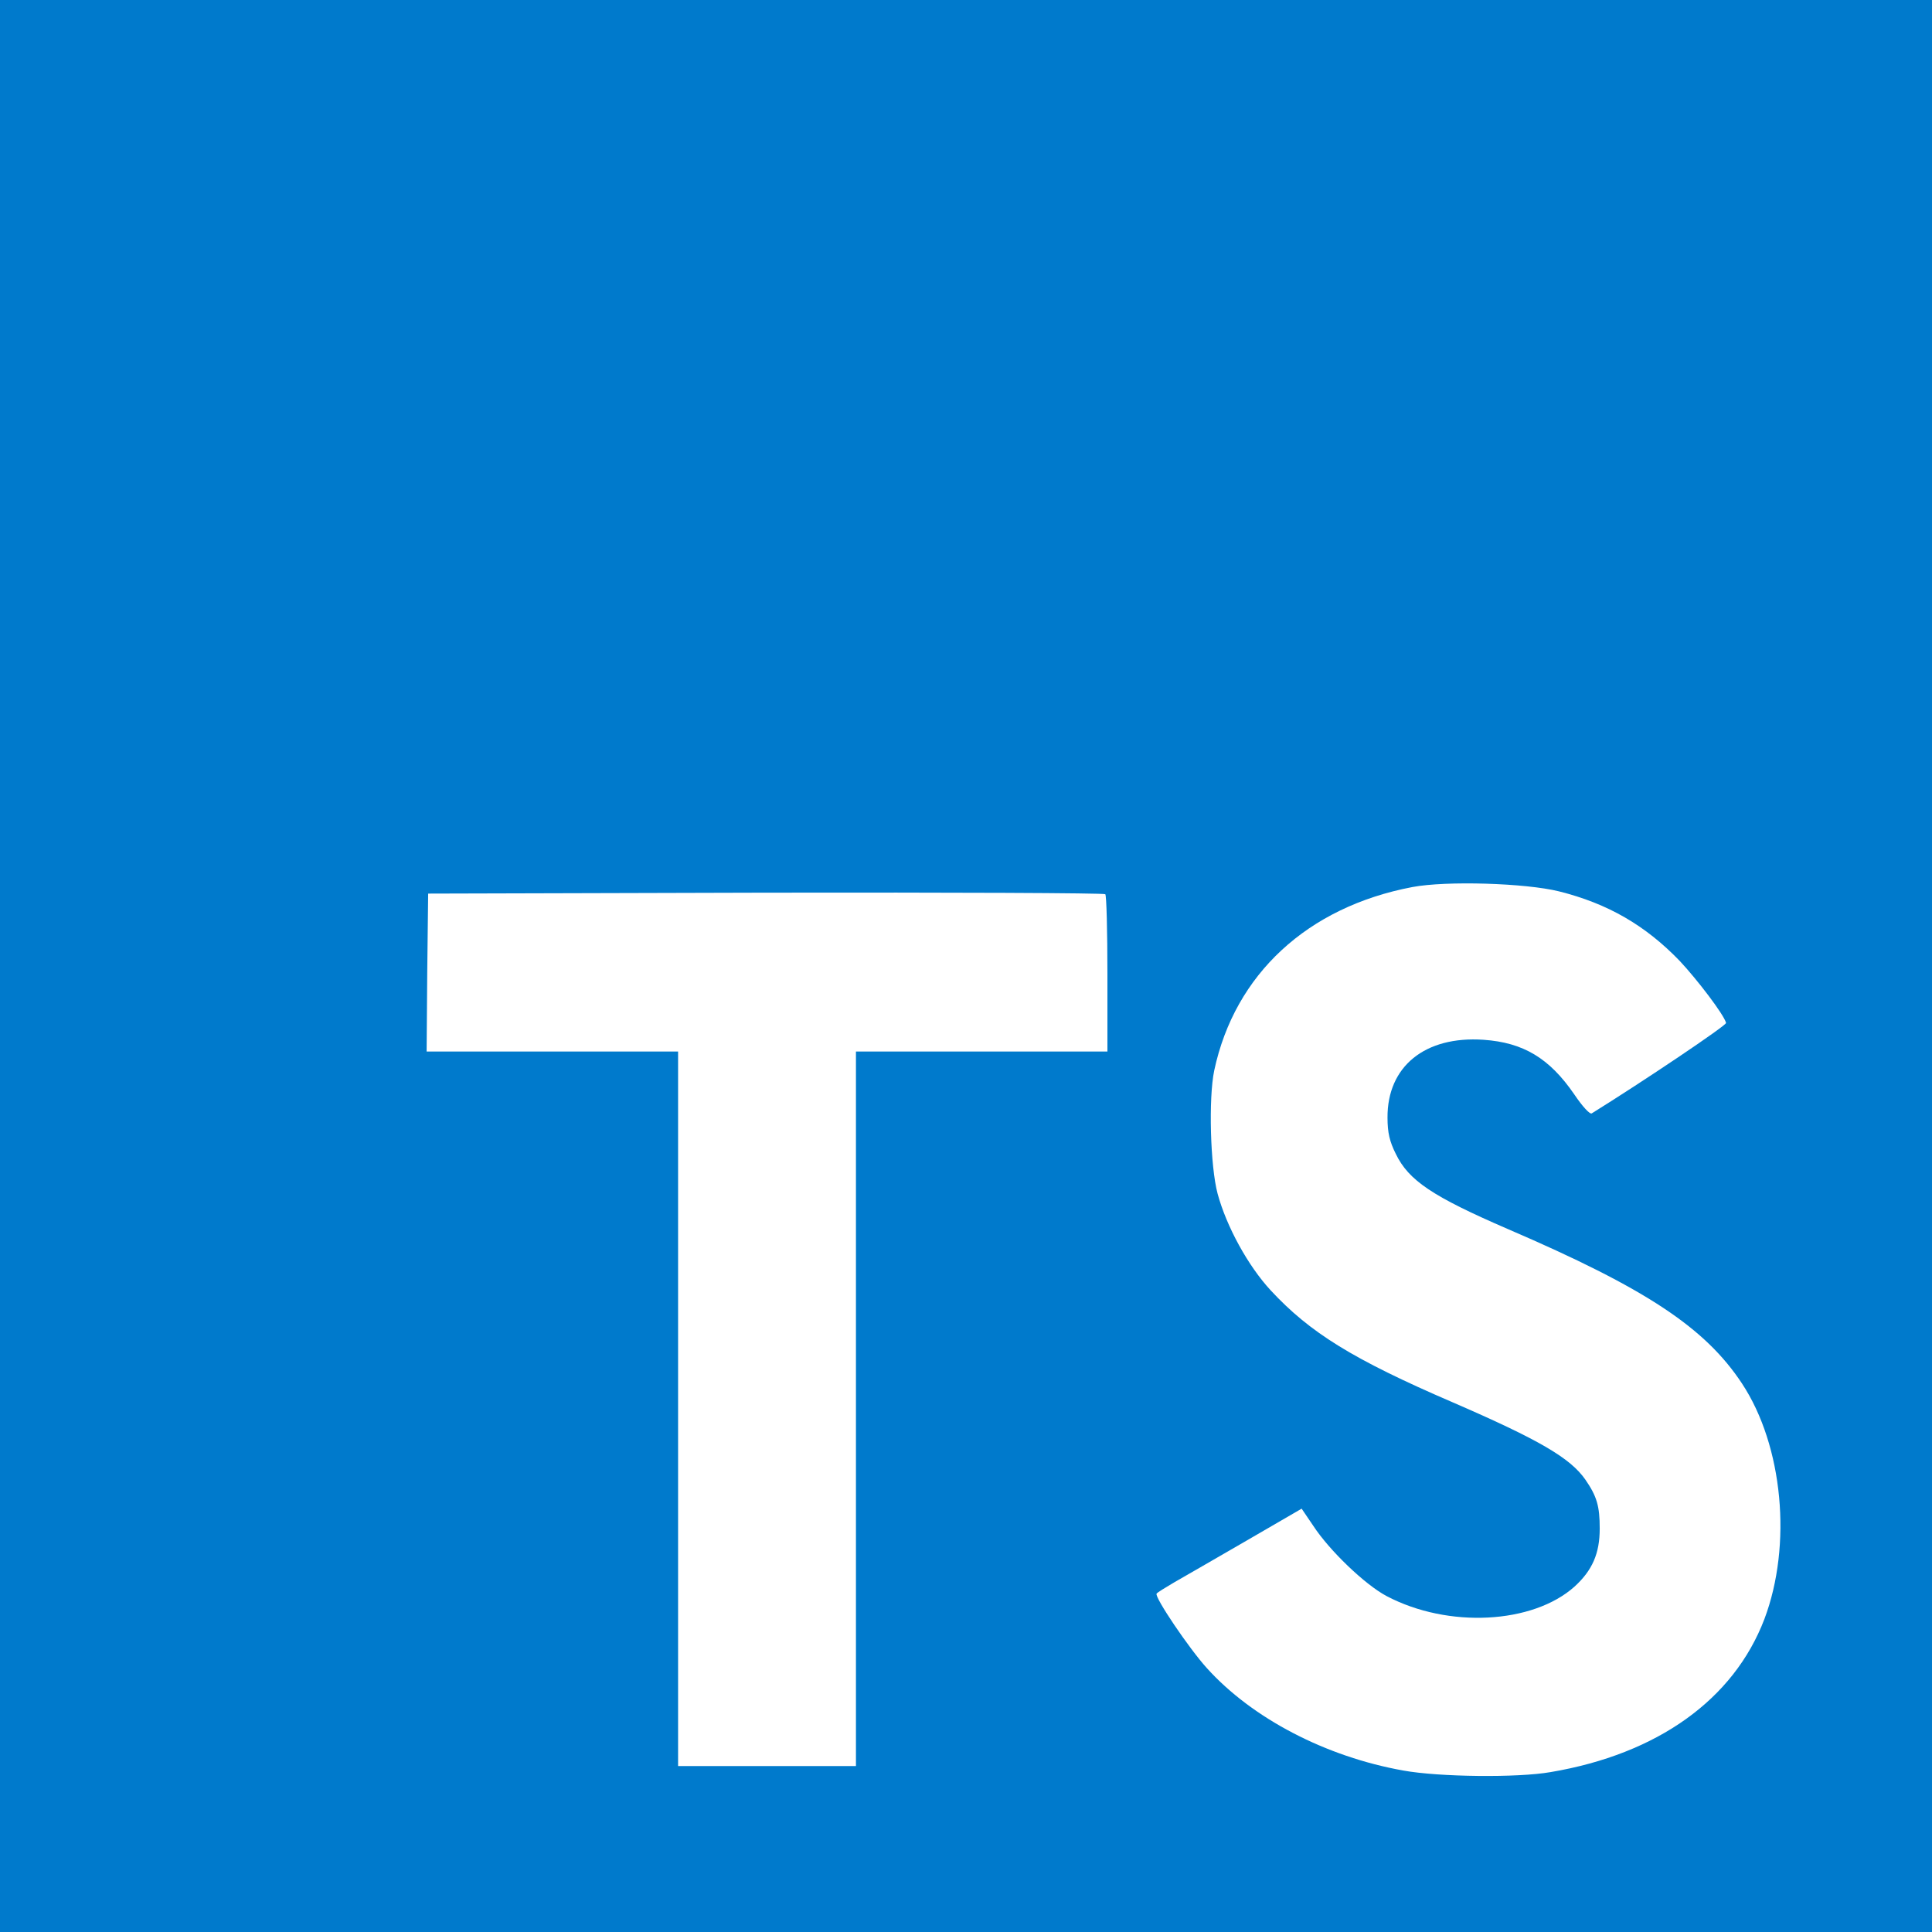
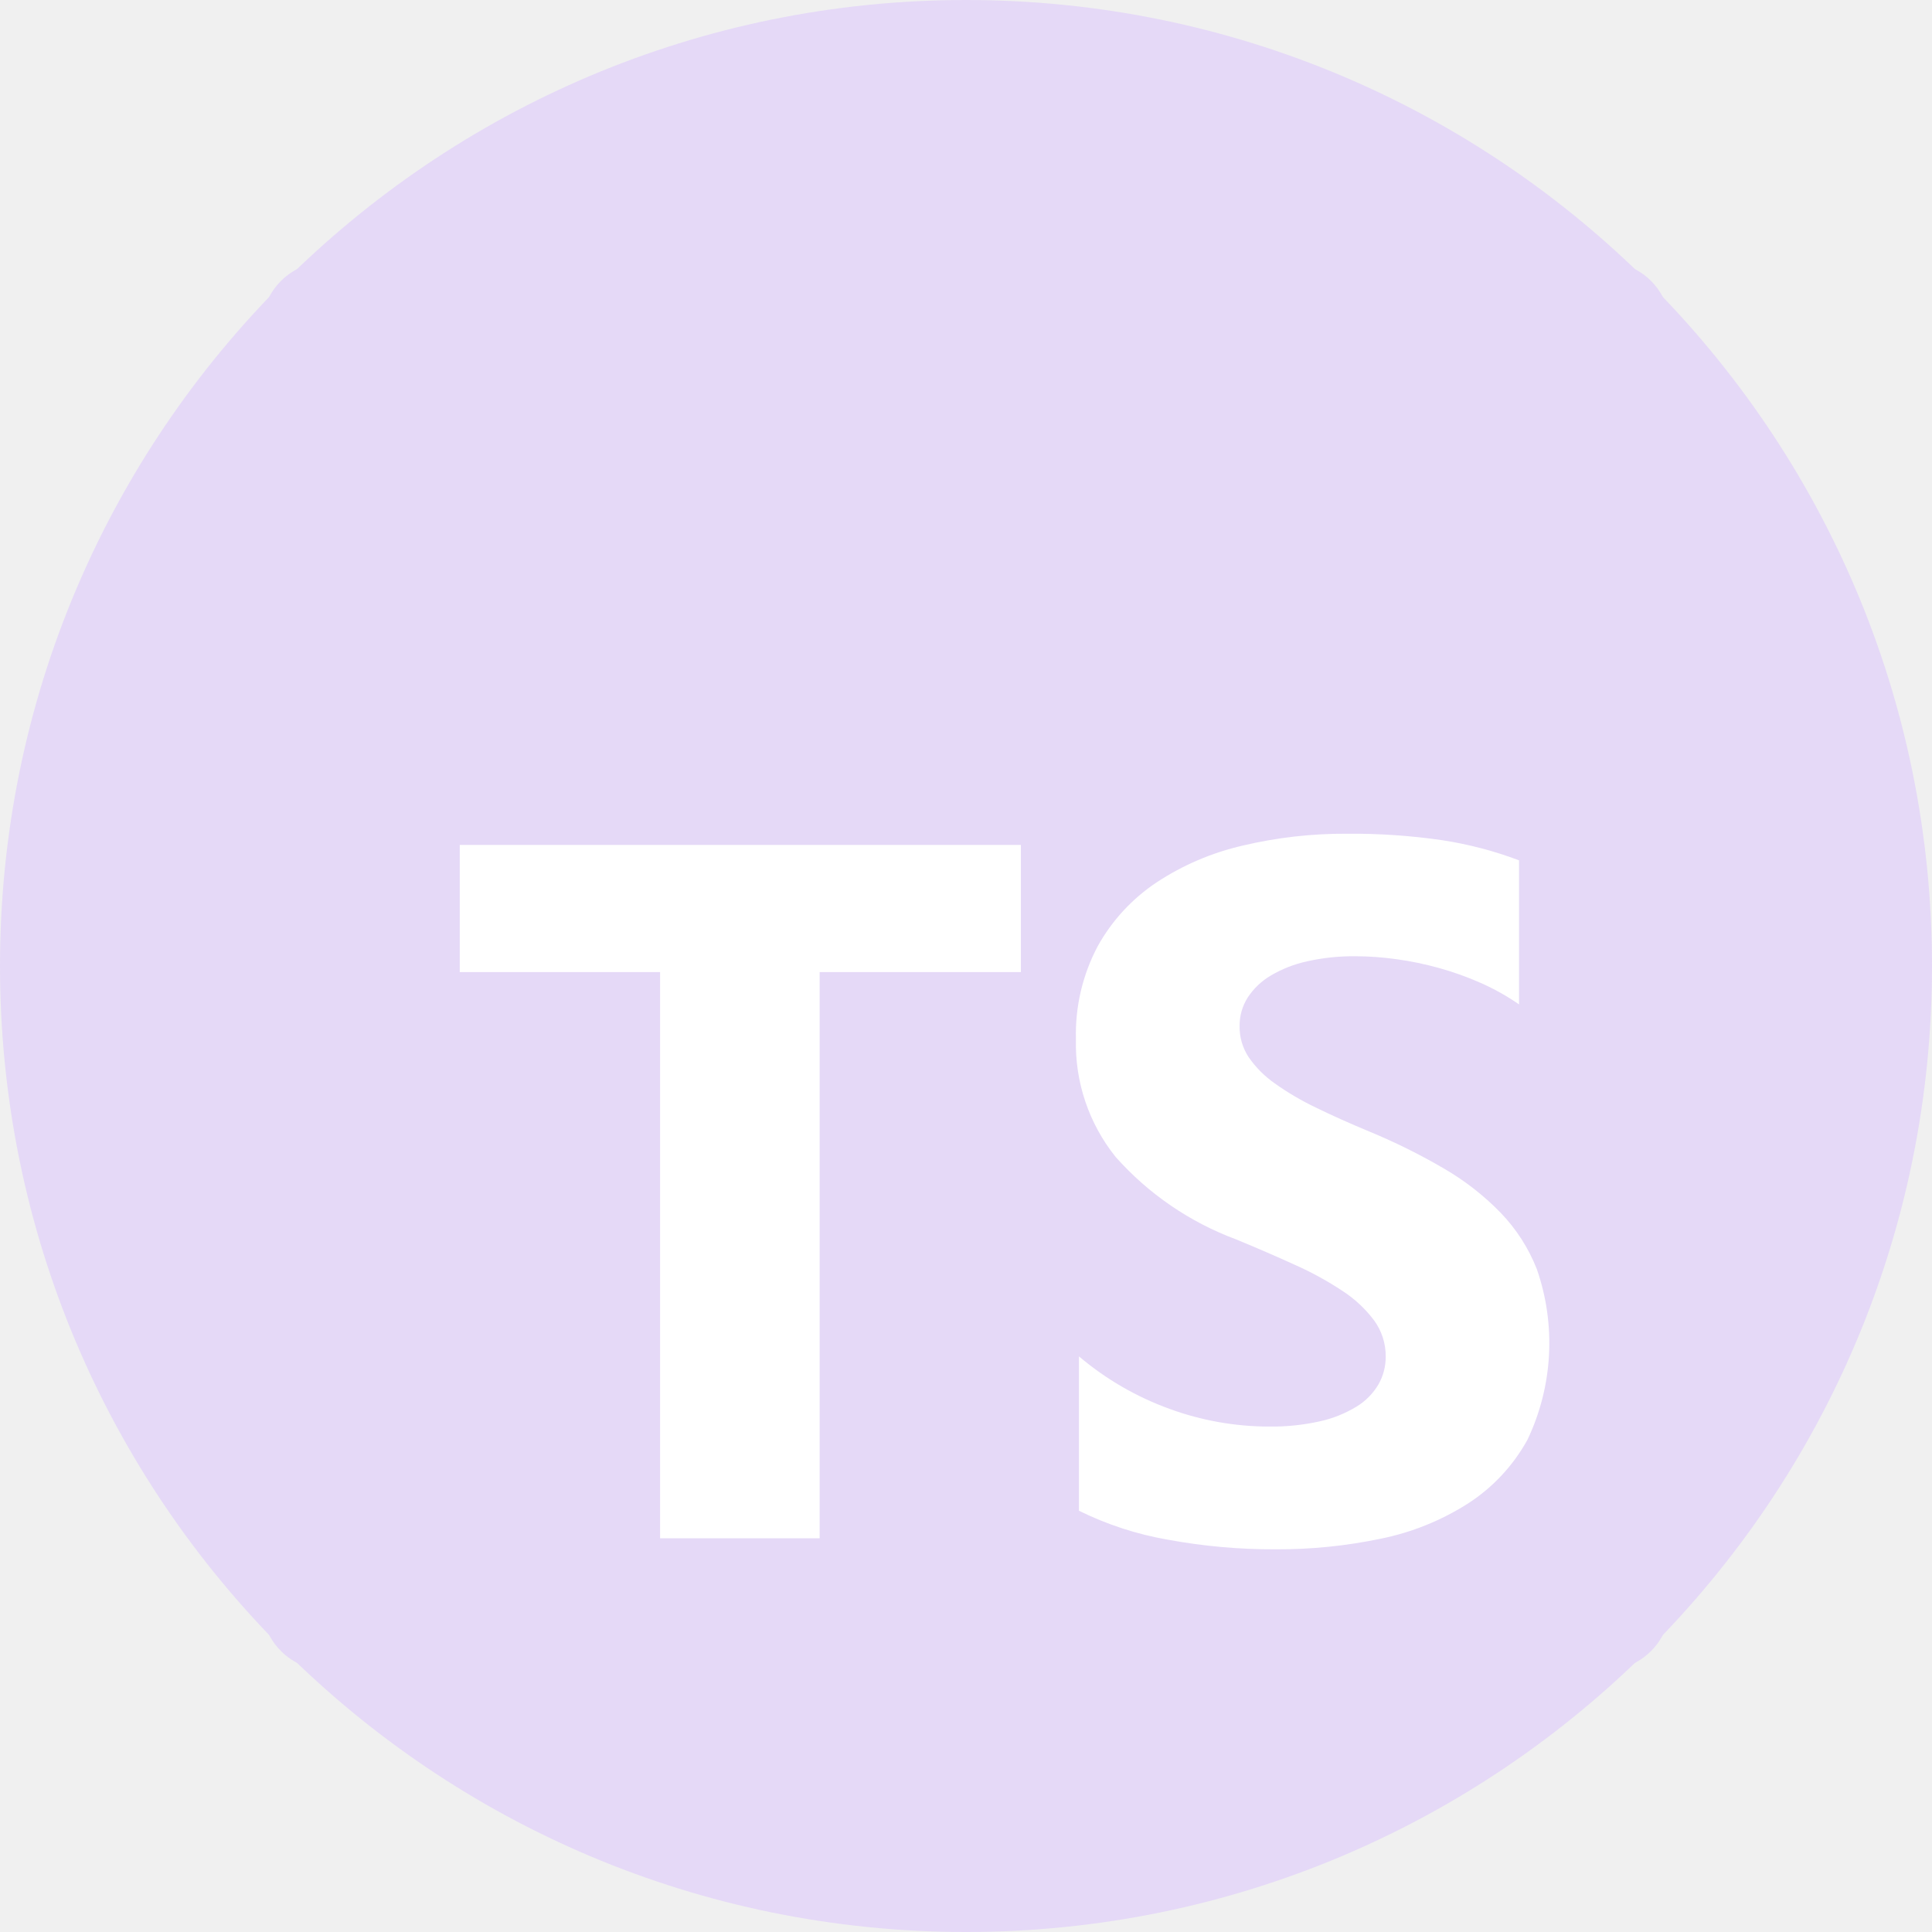
- <svg xmlns="http://www.w3.org/2000/svg" viewBox="0 0 256 256" version="1.1" preserveAspectRatio="xMidYMid" fill="#000000">
-   <g id="SVGRepo_bgCarrier" stroke-width="0" />
+ <svg xmlns="http://www.w3.org/2000/svg" viewBox="-3.2 -3.2 38.40 38.40" fill="#000000">
+   <g id="SVGRepo_bgCarrier" stroke-width="0">
+     <rect x="-3.2" y="-3.2" width="38.40" height="38.40" rx="19.2" fill="#e5d9f7" strokewidth="0" />
+   </g>
  <g id="SVGRepo_tracerCarrier" stroke-linecap="round" stroke-linejoin="round" />
  <g id="SVGRepo_iconCarrier">
-     <g>
-       <polygon fill="#007ACC" transform="translate(128, 128) scale(1, -1) translate(-128, -128) " points="0 128 0 0 128 0 256 0 256 128 256 256 128 256 0 256"> </polygon>
-       <path d="M146.658,223.437 L146.739,212.953 L130.079,212.953 L113.419,212.953 L113.419,165.613 L113.419,118.274 L101.635,118.274 L89.851,118.274 L89.851,165.613 L89.851,212.953 L73.19,212.953 L56.53,212.953 L56.53,223.234 C56.53,228.923 56.652,233.677 56.814,233.799 C56.936,233.961 77.213,234.043 101.797,234.002 L146.536,233.88 L146.658,223.437 Z" fill="#FFFFFF" transform="translate(101.6346, 176.143) rotate(-180) translate(-101.6346, -176.143) "> </path>
-       <path d="M206.567,234.272 C213.068,232.647 218.026,229.762 222.577,225.048 C224.934,222.529 228.428,217.937 228.713,216.84 C228.794,216.515 217.66,209.038 210.915,204.852 C210.671,204.69 209.696,205.746 208.598,207.372 C205.307,212.167 201.853,214.239 196.57,214.605 C188.809,215.133 183.811,211.07 183.852,204.284 C183.852,202.292 184.136,201.114 184.949,199.489 C186.656,195.953 189.825,193.84 199.781,189.533 C218.107,181.65 225.949,176.449 230.826,169.053 C236.271,160.804 237.49,147.638 233.792,137.845 C229.729,127.199 219.651,119.966 205.469,117.569 C201.081,116.797 190.678,116.918 185.965,117.772 C175.684,119.6 165.932,124.68 159.918,131.344 C157.561,133.945 152.969,140.731 153.254,141.218 C153.376,141.381 154.432,142.031 155.61,142.722 C156.748,143.372 161.056,145.851 165.119,148.207 L172.474,152.474 L174.018,150.198 C176.172,146.907 180.885,142.397 183.73,140.893 C191.897,136.586 203.113,137.195 208.639,142.153 C210.996,144.306 211.971,146.541 211.971,149.833 C211.971,152.799 211.605,154.099 210.061,156.334 C208.07,159.179 204.007,161.576 192.466,166.574 C179.26,172.263 173.571,175.798 168.37,181.406 C165.363,184.657 162.518,189.858 161.34,194.206 C160.365,197.823 160.121,206.884 160.893,210.541 C163.616,223.301 173.246,232.2 187.143,234.841 C191.654,235.694 202.137,235.369 206.567,234.272 Z" fill="#FFFFFF" transform="translate(194.5785, 176.1902) scale(1, -1) translate(-194.5785, -176.1902) "> </path>
-     </g>
+     <rect x="2" y="2" width="28" height="28" rx="1.312" style="fill:#e5d9f7" />
+     <path d="M18.245,23.759v3.068a6.492,6.492,0,0,0,1.764.575,11.56,11.56,0,0,0,2.146.192,9.968,9.968,0,0,0,2.088-.211,5.11,5.11,0,0,0,1.735-.7,3.542,3.542,0,0,0,1.181-1.266,4.469,4.469,0,0,0,.186-3.394,3.409,3.409,0,0,0-.717-1.117,5.236,5.236,0,0,0-1.123-.877,12.027,12.027,0,0,0-1.477-.734q-.6-.249-1.08-.484a5.5,5.5,0,0,1-.813-.479,2.089,2.089,0,0,1-.516-.518,1.091,1.091,0,0,1-.181-.618,1.039,1.039,0,0,1,.162-.571,1.4,1.4,0,0,1,.459-.436,2.439,2.439,0,0,1,.726-.283,4.211,4.211,0,0,1,.956-.1,5.942,5.942,0,0,1,.808.058,6.292,6.292,0,0,1,.856.177,5.994,5.994,0,0,1,.836.3,4.657,4.657,0,0,1,.751.422V13.9a7.509,7.509,0,0,0-1.525-.4,12.426,12.426,0,0,0-1.9-.129,8.767,8.767,0,0,0-2.064.235,5.239,5.239,0,0,0-1.716.733,3.655,3.655,0,0,0-1.171,1.271,3.731,3.731,0,0,0-.431,1.845,3.588,3.588,0,0,0,.789,2.34,6,6,0,0,0,2.395,1.639q.63.26,1.175.509a6.458,6.458,0,0,1,.942.517,2.463,2.463,0,0,1,.626.585,1.2,1.2,0,0,1,.23.719,1.1,1.1,0,0,1-.144.552,1.269,1.269,0,0,1-.435.441,2.381,2.381,0,0,1-.726.292,4.377,4.377,0,0,1-1.018.105,5.773,5.773,0,0,1-1.969-.35A5.874,5.874,0,0,1,18.245,23.759Zm-5.154-7.638h4V13.594H5.938v2.527H9.92V27.375h3.171Z" style="fill:#ffffff;fill-rule:evenodd" />
  </g>
</svg>
